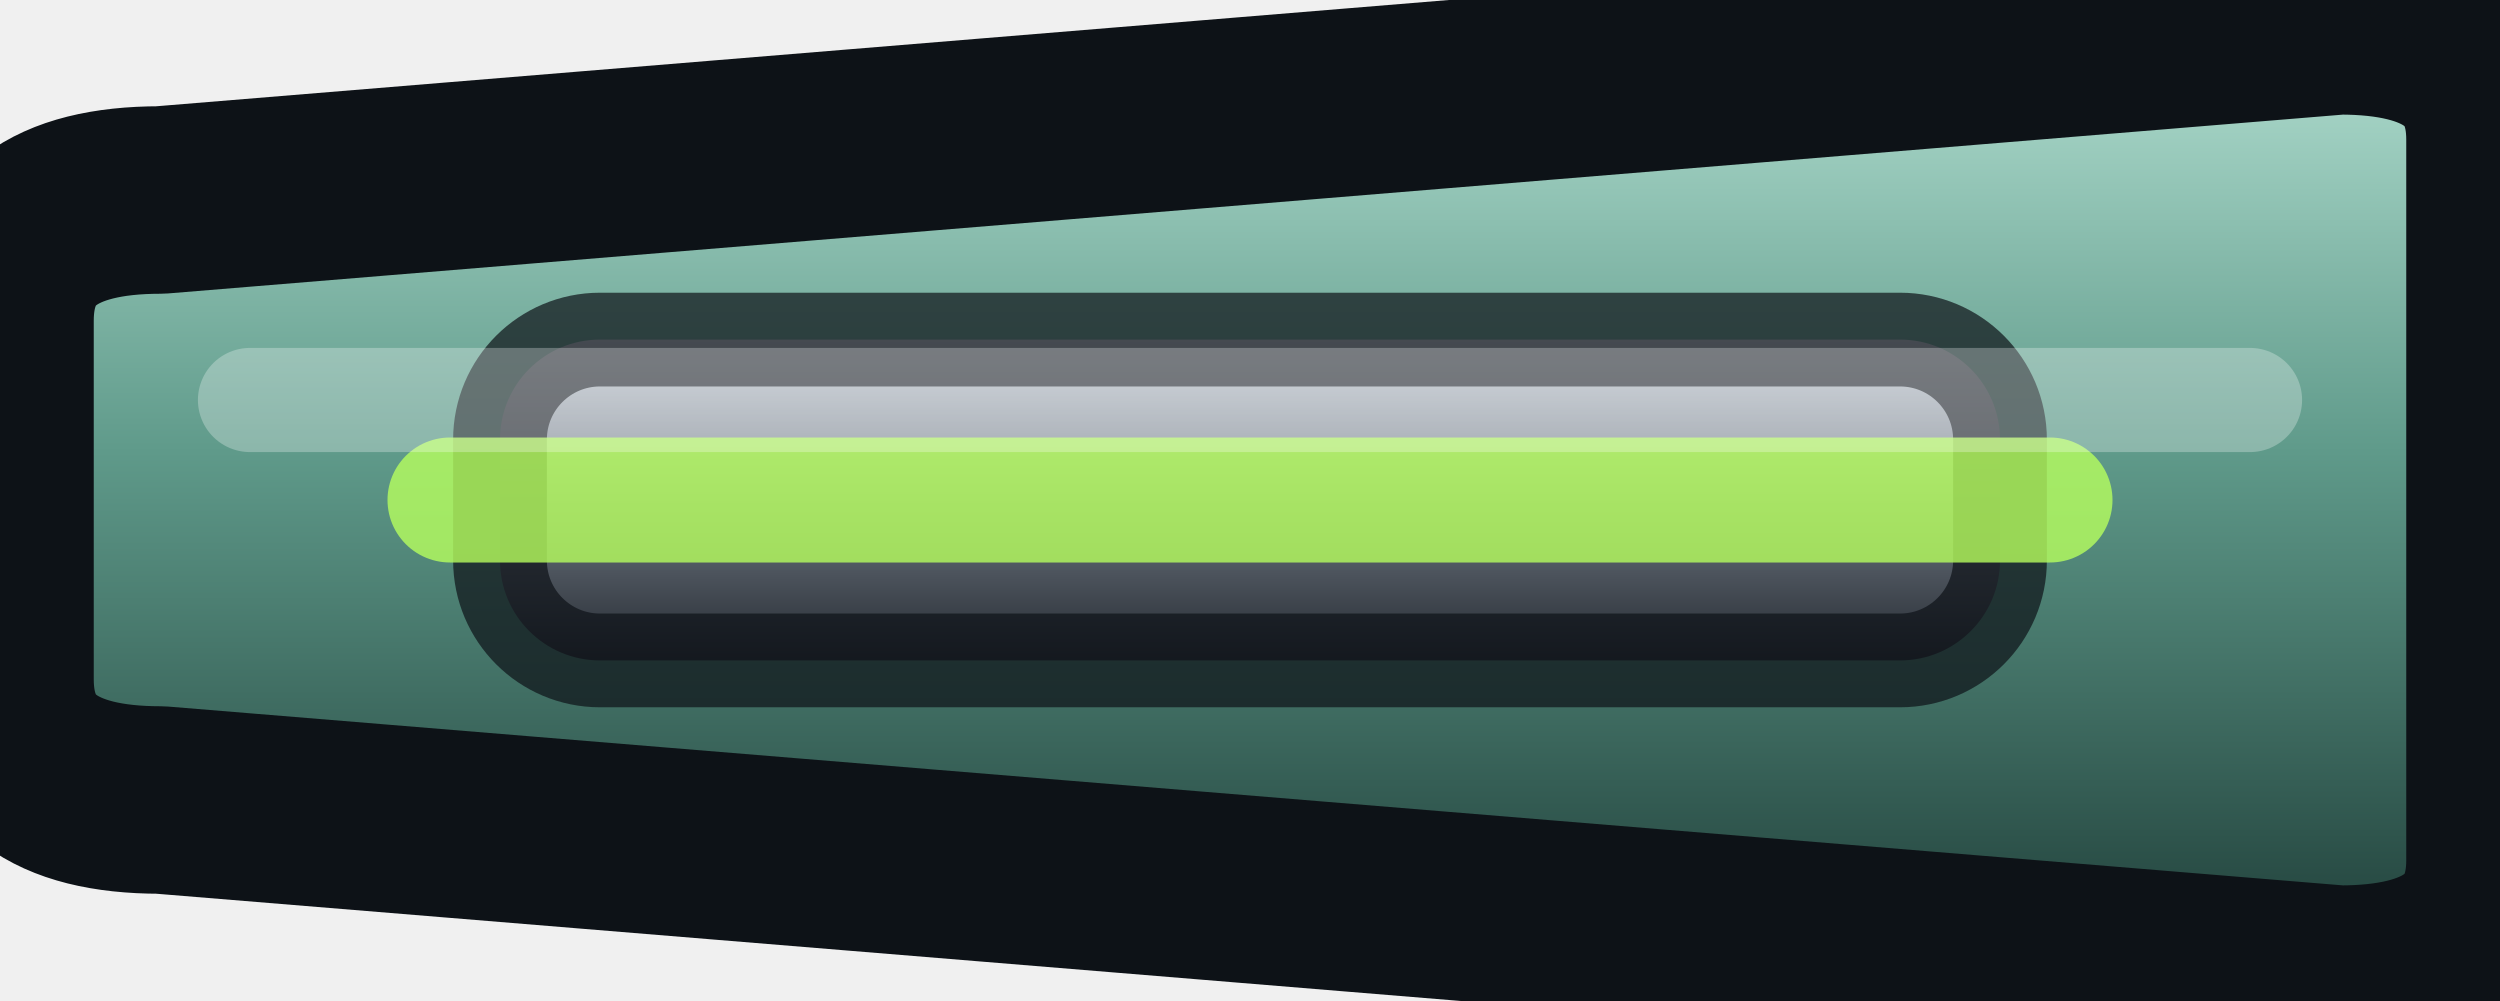
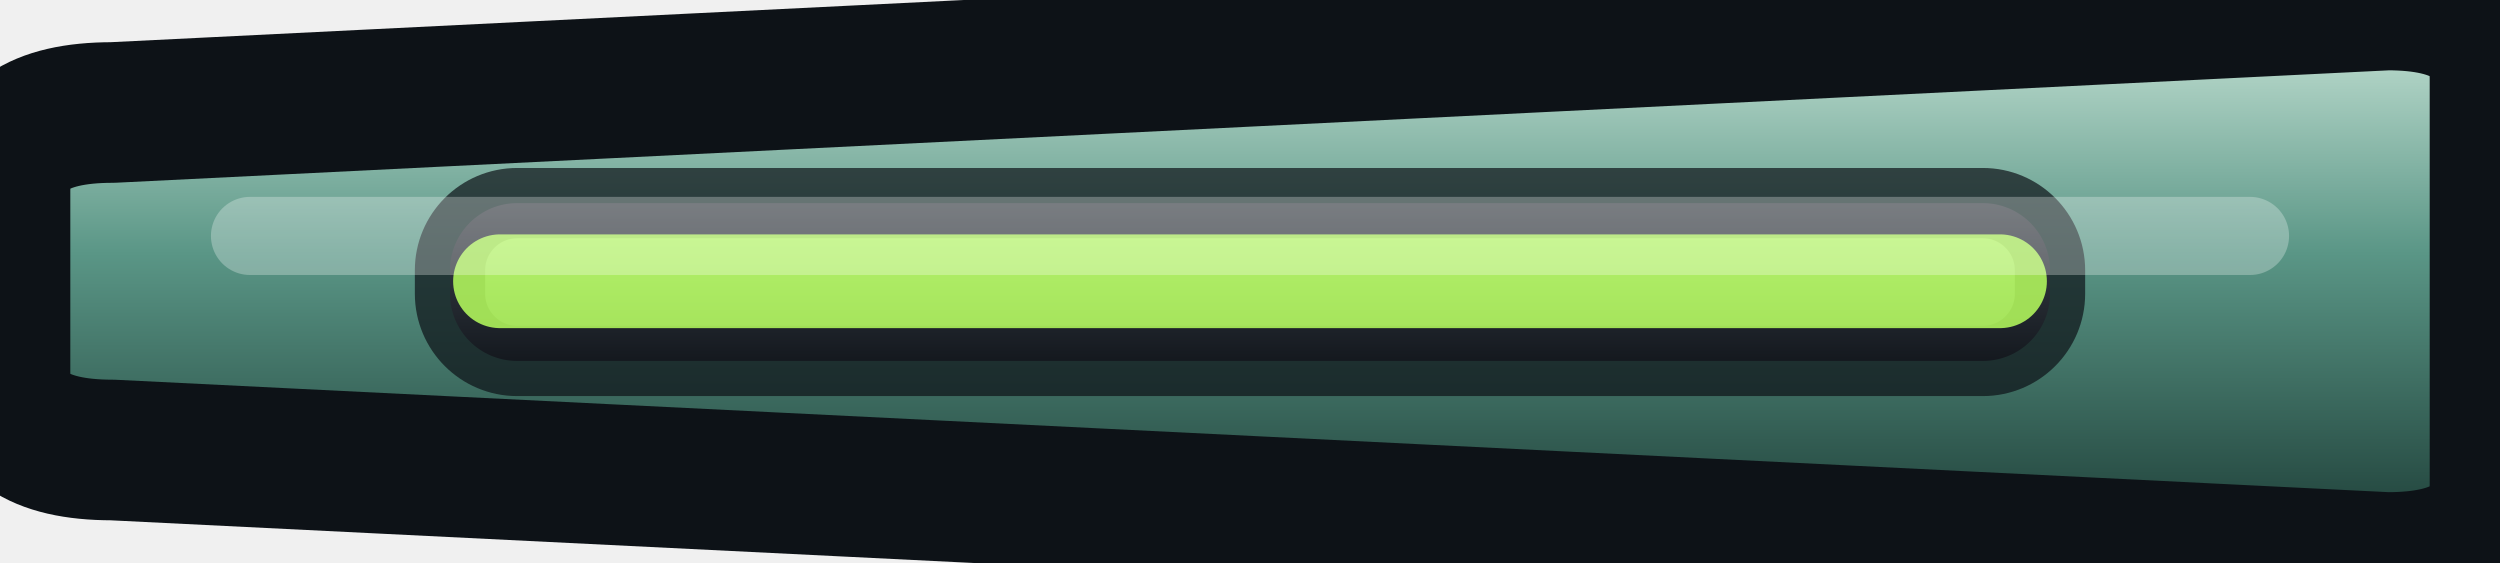
- <svg xmlns="http://www.w3.org/2000/svg" width="12" height="4.8" viewBox="0 0 12 4.8">
+ <svg xmlns="http://www.w3.org/2000/svg" width="16" height="3.6" viewBox="0 0 16 3.6">
  <defs>
    <linearGradient id="arm" x1="0" y1="0" x2="0" y2="1">
-       <stop offset="0" stop-color="#b4e0d2" />
-       <stop offset="0.45" stop-color="#5f9a8a" />
-       <stop offset="1" stop-color="#1c3a35" />
-     </linearGradient>
-     <linearGradient id="cyl" x1="0" y1="0" x2="0" y2="1">
-       <stop offset="0" stop-color="#1c3a35" />
-       <stop offset="0.35" stop-color="#b4e0d2" />
-       <stop offset="1" stop-color="#1c3a35" />
+       <stop offset="0" stop-color="#cfe9dc" />
+       <stop offset="0.45" stop-color="#5a9686" />
+       <stop offset="1" stop-color="#183630" />
    </linearGradient>
    <linearGradient id="rod" x1="0" y1="0" x2="0" y2="1">
      <stop offset="0" stop-color="#c9d0d8" />
      <stop offset="0.5" stop-color="#6d7681" />
      <stop offset="1" stop-color="#252a31" />
    </linearGradient>
  </defs>
-   <path d="M0 1.54Q0 0.96 0.77 0.96L11.23 0.1Q12 0.1 12 0.67V4.13Q12 4.7 11.23 4.7L0.77 3.84Q0 3.84 0 3.26Z" fill="url(#arm)" stroke="#0d1217" stroke-width=".9" stroke-linejoin="round" />
-   <rect x="2.4" y="1.63" width="7.2" height="1.54" rx="0.48" fill="url(#rod)" stroke="#0d1217" stroke-opacity=".7" stroke-width=".45" />
-   <path d="M2.16 2.4H9.84" stroke="#b7ff5e" stroke-opacity=".8" stroke-width=".6" stroke-linecap="round" />
-   <path d="M1.2 1.92H10.8" stroke="#ffffff" stroke-opacity=".28" stroke-width=".5" stroke-linecap="round" />
+   <path d="M0 1.22Q0 0.72 0.72 0.72L15.28 0Q16 0 16 0.5V3.1Q16 3.6 15.28 3.6L0.72 2.88Q0 2.88 0 2.38Z" fill="url(#arm)" stroke="#0d1217" stroke-width=".9" stroke-linejoin="round" />
+   <rect x="2.88" y="1.3" width="10.24" height="1.01" rx="0.43" fill="url(#rod)" stroke="#0d1217" stroke-opacity=".7" stroke-width=".45" />
+   <path d="M3.2 1.8H12.8" stroke="#b7ff5e" stroke-opacity=".85" stroke-width=".6" stroke-linecap="round" />
+   <path d="M1.6 1.51H14.4" stroke="#ffffff" stroke-opacity=".28" stroke-width=".5" stroke-linecap="round" />
</svg>
